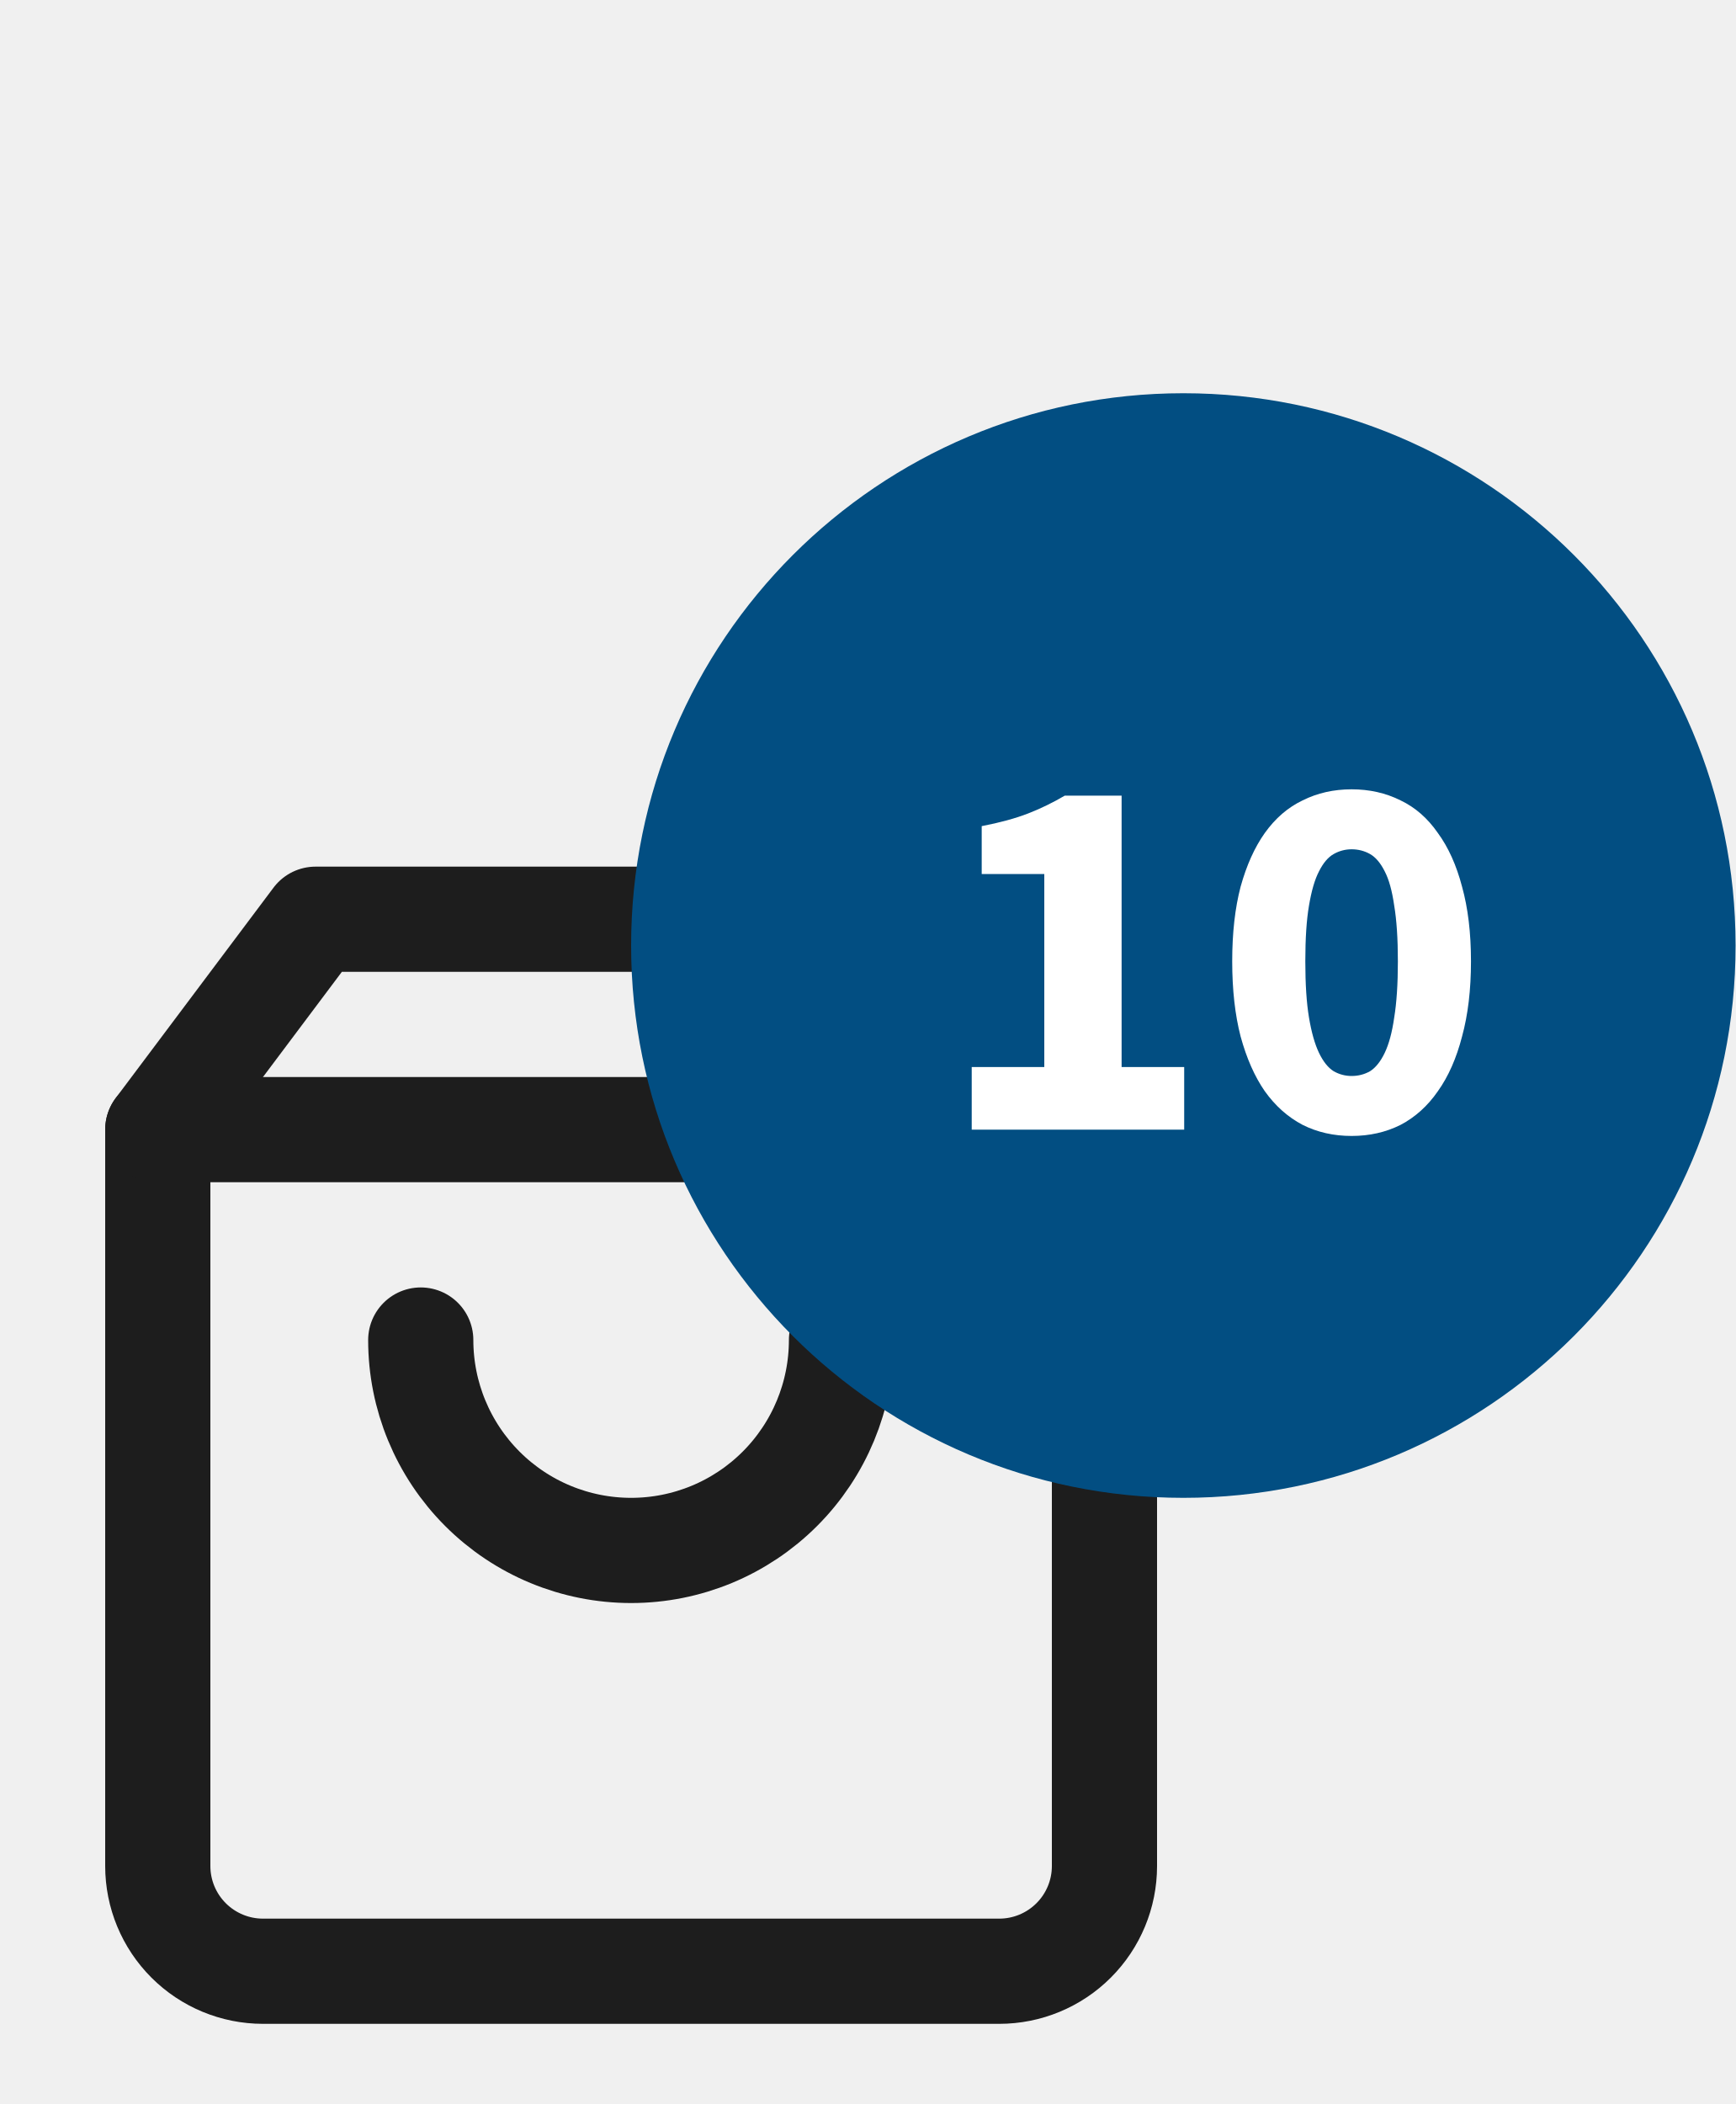
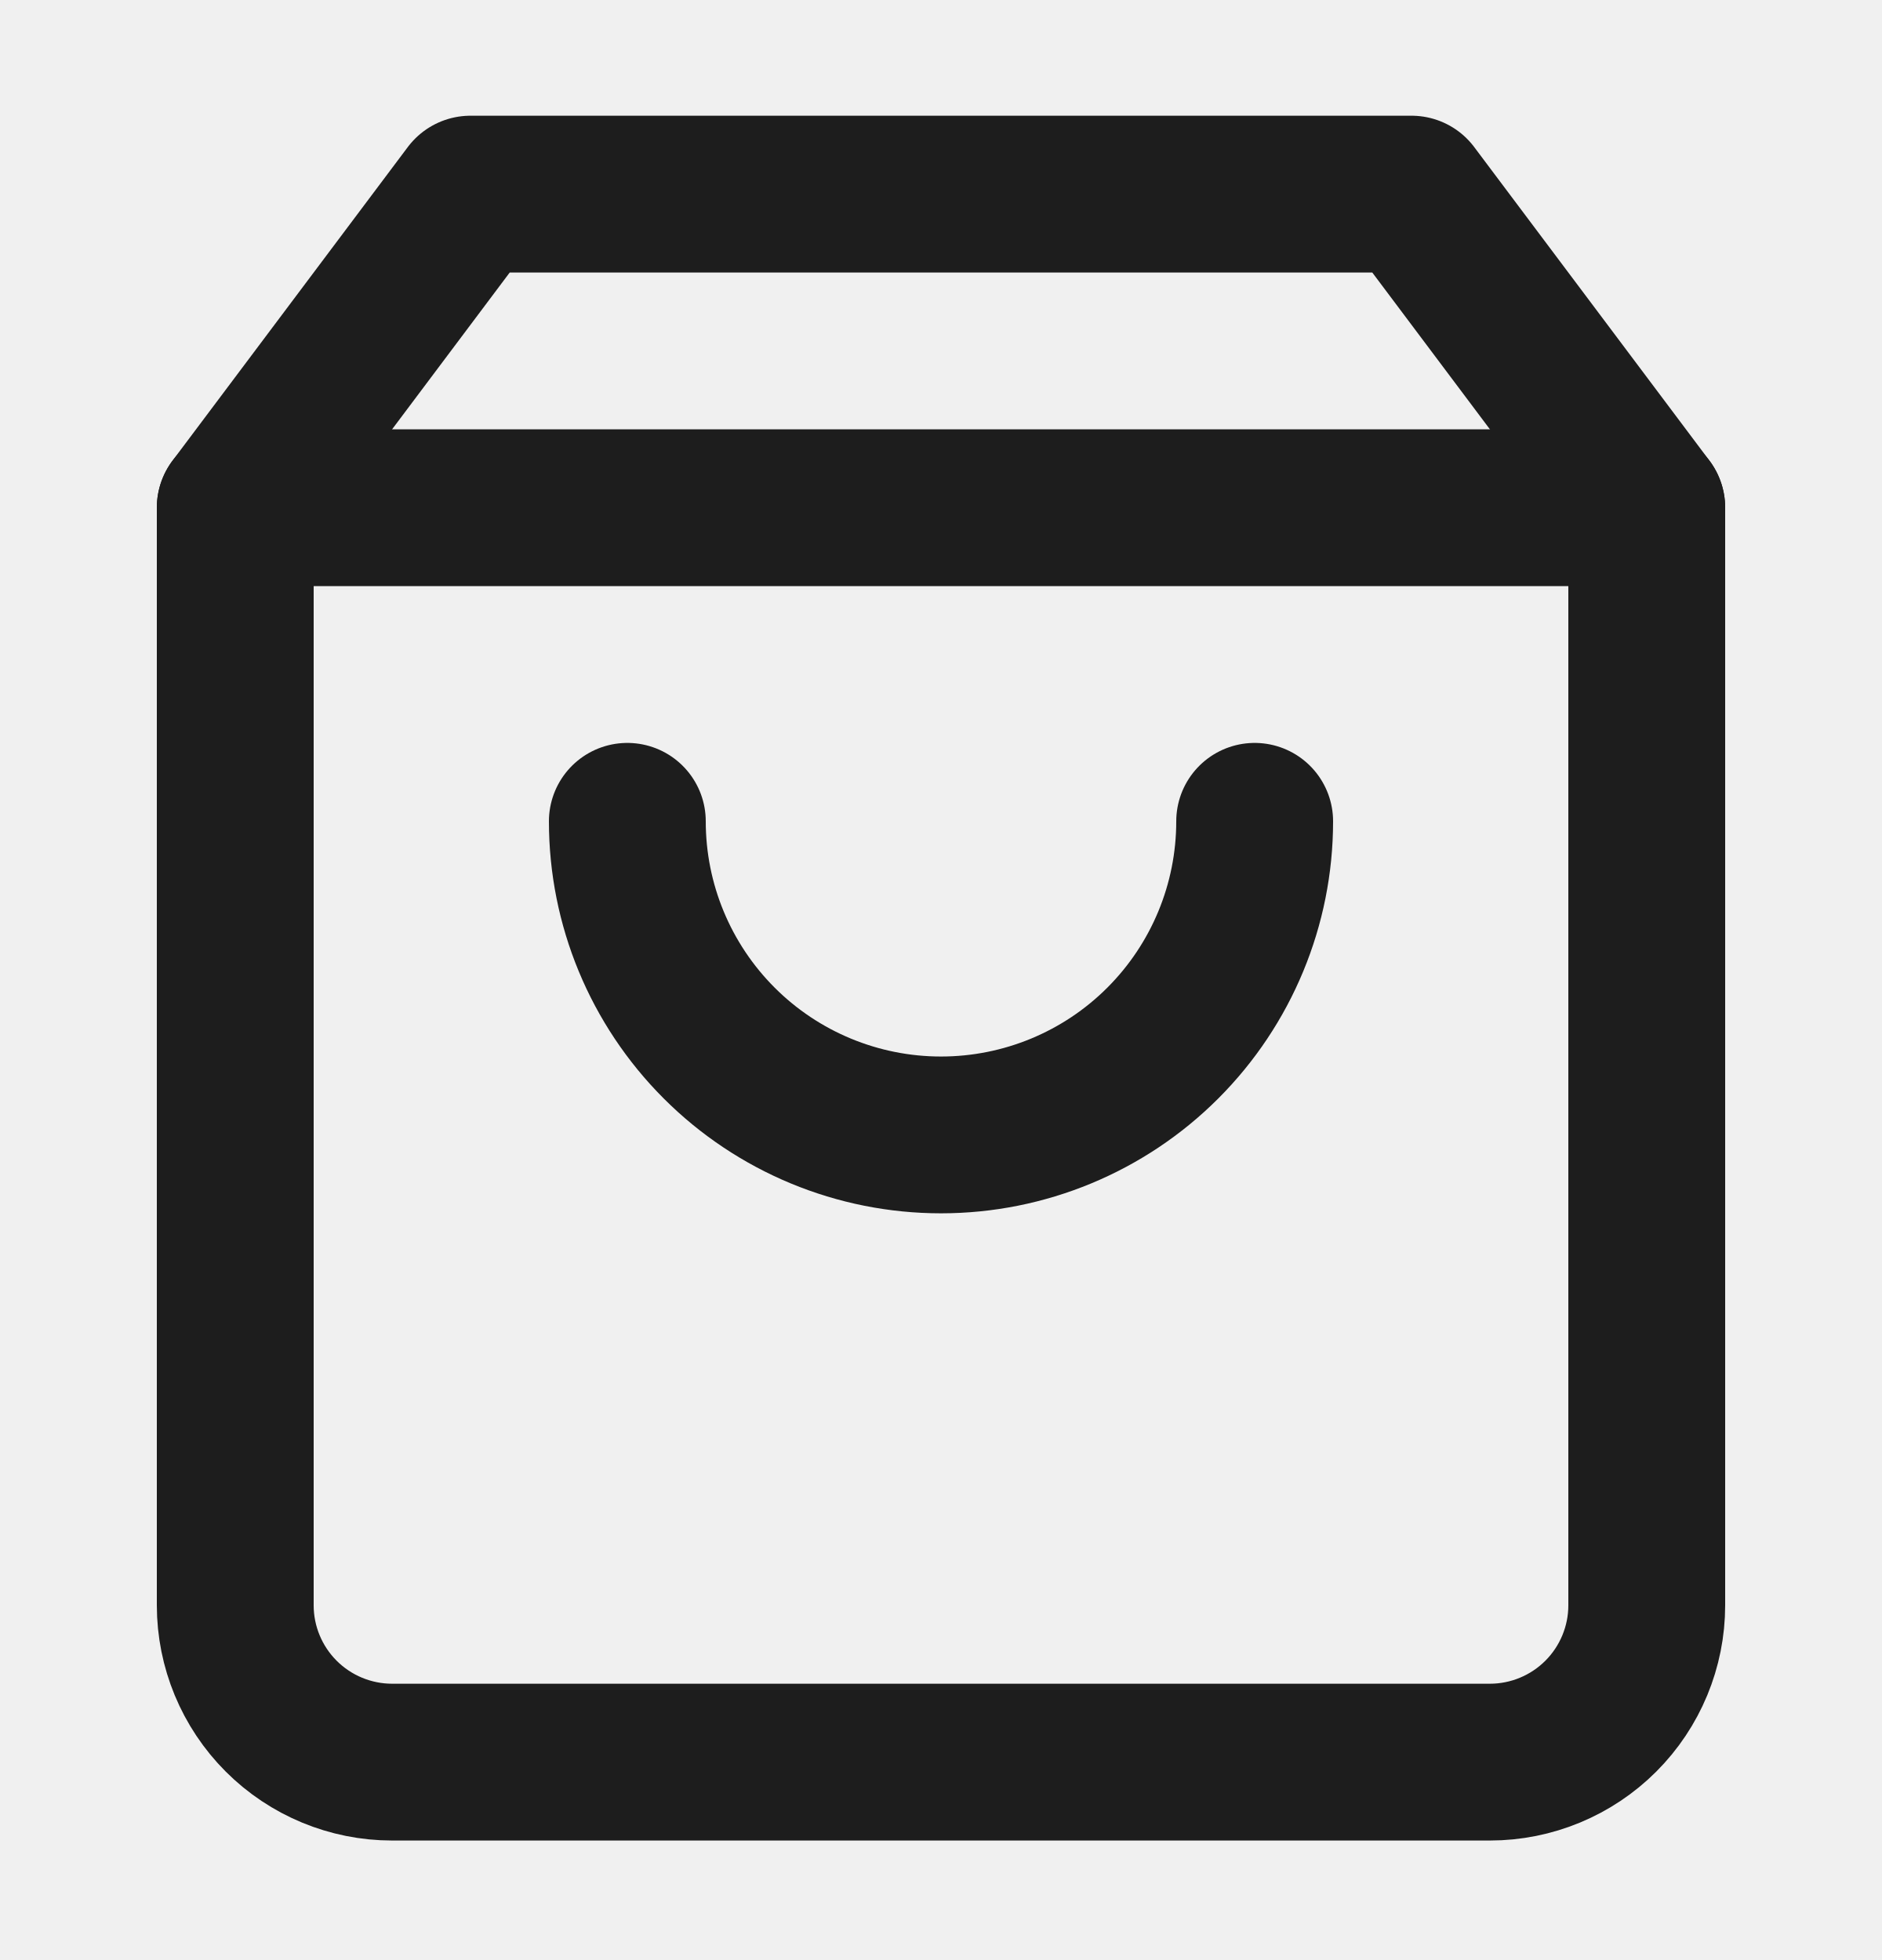
- <svg xmlns="http://www.w3.org/2000/svg" width="33" height="40" viewBox="0 0 33 40" fill="none">
-   <path d="M6 17.476L3 21.476V35.476C3 36.007 3.211 36.515 3.586 36.89C3.961 37.265 4.47 37.476 5 37.476H19C19.53 37.476 20.039 37.265 20.414 36.89C20.789 36.515 21 36.007 21 35.476V21.476L18 17.476H6Z" stroke="#1D1D1D" stroke-width="2" stroke-linecap="round" stroke-linejoin="round" />
-   <path d="M3 21.476H21" stroke="#1D1D1D" stroke-width="2" stroke-linecap="round" stroke-linejoin="round" />
-   <path d="M16 25.476C16 26.537 15.579 27.554 14.828 28.305C14.078 29.055 13.061 29.476 12 29.476C10.939 29.476 9.922 29.055 9.172 28.305C8.421 27.554 8 26.537 8 25.476" stroke="#1D1D1D" stroke-width="2" stroke-linecap="round" stroke-linejoin="round" />
-   <circle cx="22.5" cy="17.976" r="10.5" fill="#024E82" />
-   <path d="M18.476 21.476V20.286H19.856V16.616H18.666V15.706C19.012 15.639 19.306 15.559 19.546 15.466C19.786 15.373 20.019 15.259 20.246 15.126H21.326V20.286H22.516V21.476H18.476ZM25.699 21.596C25.359 21.596 25.049 21.526 24.769 21.386C24.489 21.239 24.249 21.026 24.049 20.746C23.855 20.466 23.702 20.119 23.589 19.706C23.482 19.293 23.429 18.816 23.429 18.276C23.429 17.736 23.482 17.263 23.589 16.856C23.702 16.449 23.855 16.109 24.049 15.836C24.249 15.556 24.489 15.349 24.769 15.216C25.049 15.076 25.359 15.006 25.699 15.006C26.039 15.006 26.349 15.076 26.629 15.216C26.909 15.349 27.145 15.556 27.339 15.836C27.539 16.109 27.692 16.449 27.799 16.856C27.912 17.263 27.969 17.736 27.969 18.276C27.969 18.816 27.912 19.293 27.799 19.706C27.692 20.119 27.539 20.466 27.339 20.746C27.145 21.026 26.909 21.239 26.629 21.386C26.349 21.526 26.039 21.596 25.699 21.596ZM25.699 20.456C25.826 20.456 25.942 20.426 26.049 20.366C26.155 20.299 26.249 20.183 26.329 20.016C26.409 19.849 26.469 19.626 26.509 19.346C26.555 19.066 26.579 18.709 26.579 18.276C26.579 17.843 26.555 17.489 26.509 17.216C26.469 16.936 26.409 16.719 26.329 16.566C26.249 16.406 26.155 16.296 26.049 16.236C25.942 16.176 25.826 16.146 25.699 16.146C25.579 16.146 25.465 16.176 25.359 16.236C25.252 16.296 25.159 16.406 25.079 16.566C24.999 16.719 24.936 16.936 24.889 17.216C24.842 17.489 24.819 17.843 24.819 18.276C24.819 18.709 24.842 19.066 24.889 19.346C24.936 19.626 24.999 19.849 25.079 20.016C25.159 20.183 25.252 20.299 25.359 20.366C25.465 20.426 25.579 20.456 25.699 20.456Z" fill="white" />
+ <svg xmlns="http://www.w3.org/2000/svg" width="24" height="25" viewBox="0 0 24 25" fill="none">
+   <path d="M6 2.476L3 6.476V20.476C3 21.006 3.211 21.515 3.586 21.89C3.961 22.265 4.47 22.476 5 22.476H19C19.53 22.476 20.039 22.265 20.414 21.89C20.789 21.515 21 21.006 21 20.476V6.476L18 2.476H6Z" stroke="#1D1D1D" stroke-width="2" stroke-linecap="round" stroke-linejoin="round" />
+   <path d="M3 6.476H21" stroke="#1D1D1D" stroke-width="2" stroke-linecap="round" stroke-linejoin="round" />
+   <path d="M16 10.476C16 11.537 15.579 12.554 14.828 13.305C14.078 14.055 13.061 14.476 12 14.476C10.939 14.476 9.922 14.055 9.172 13.305C8.421 12.554 8 11.537 8 10.476" stroke="#1D1D1D" stroke-width="2" stroke-linecap="round" stroke-linejoin="round" />
</svg>
